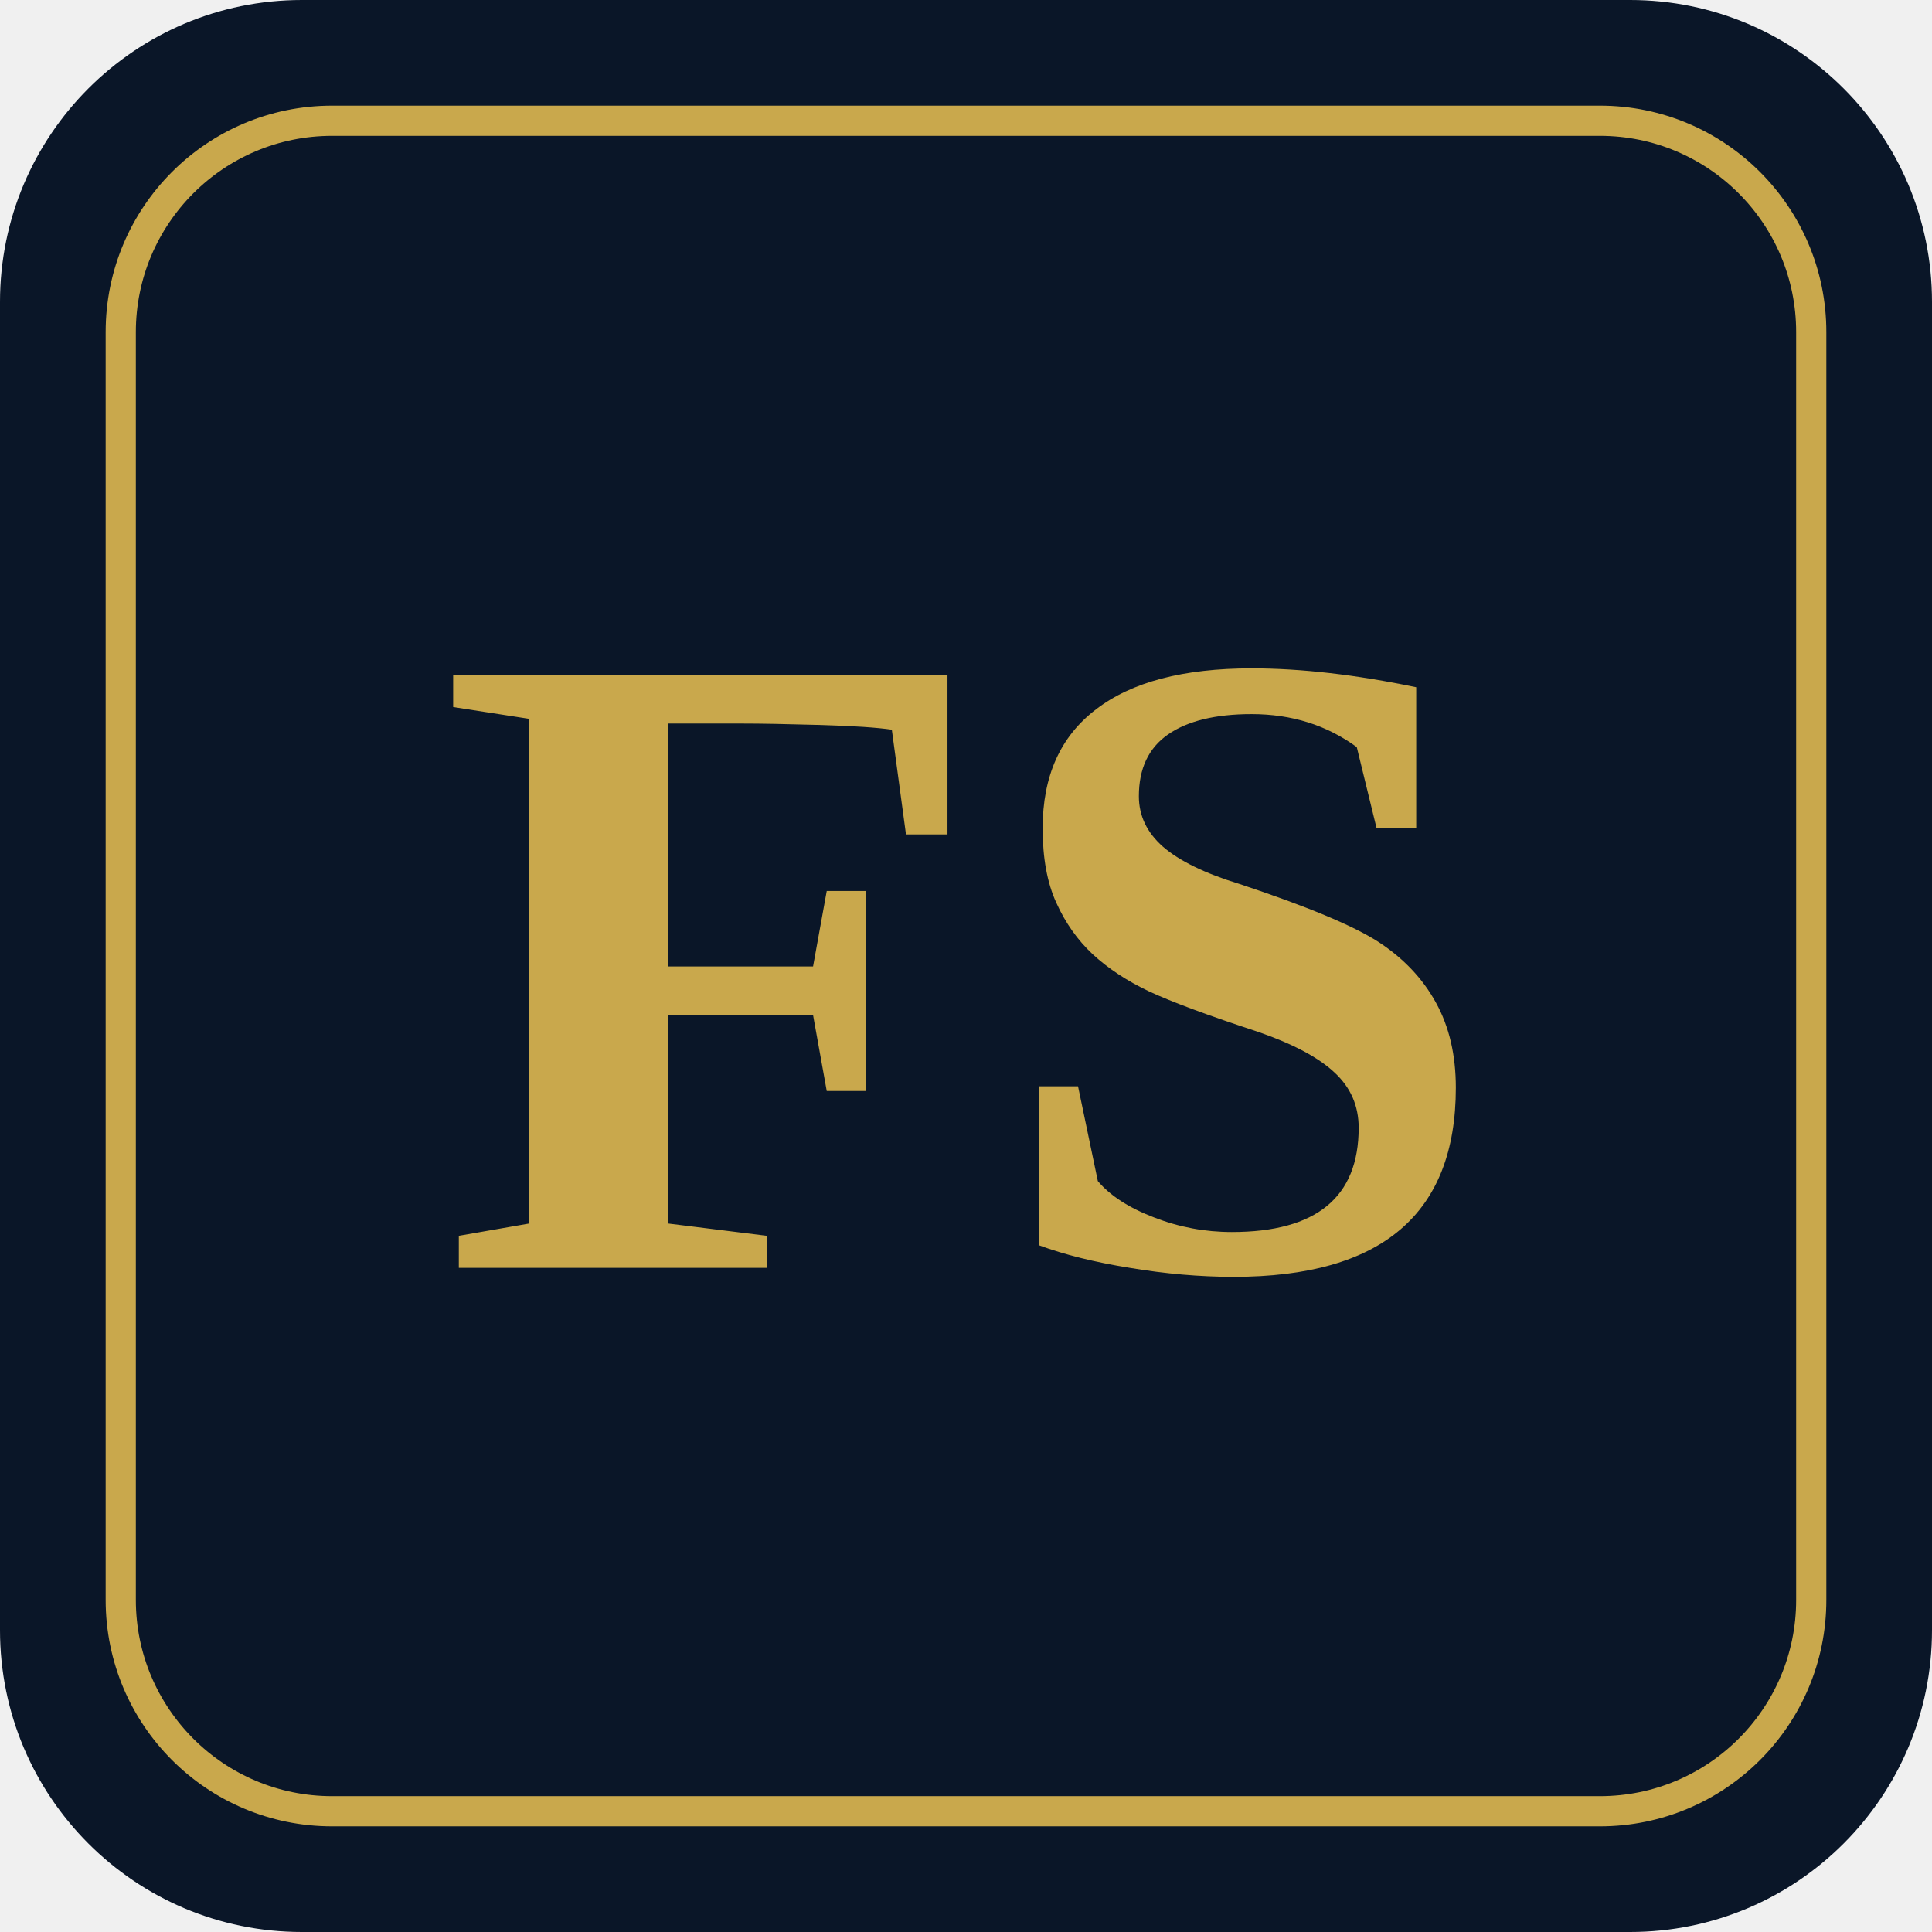
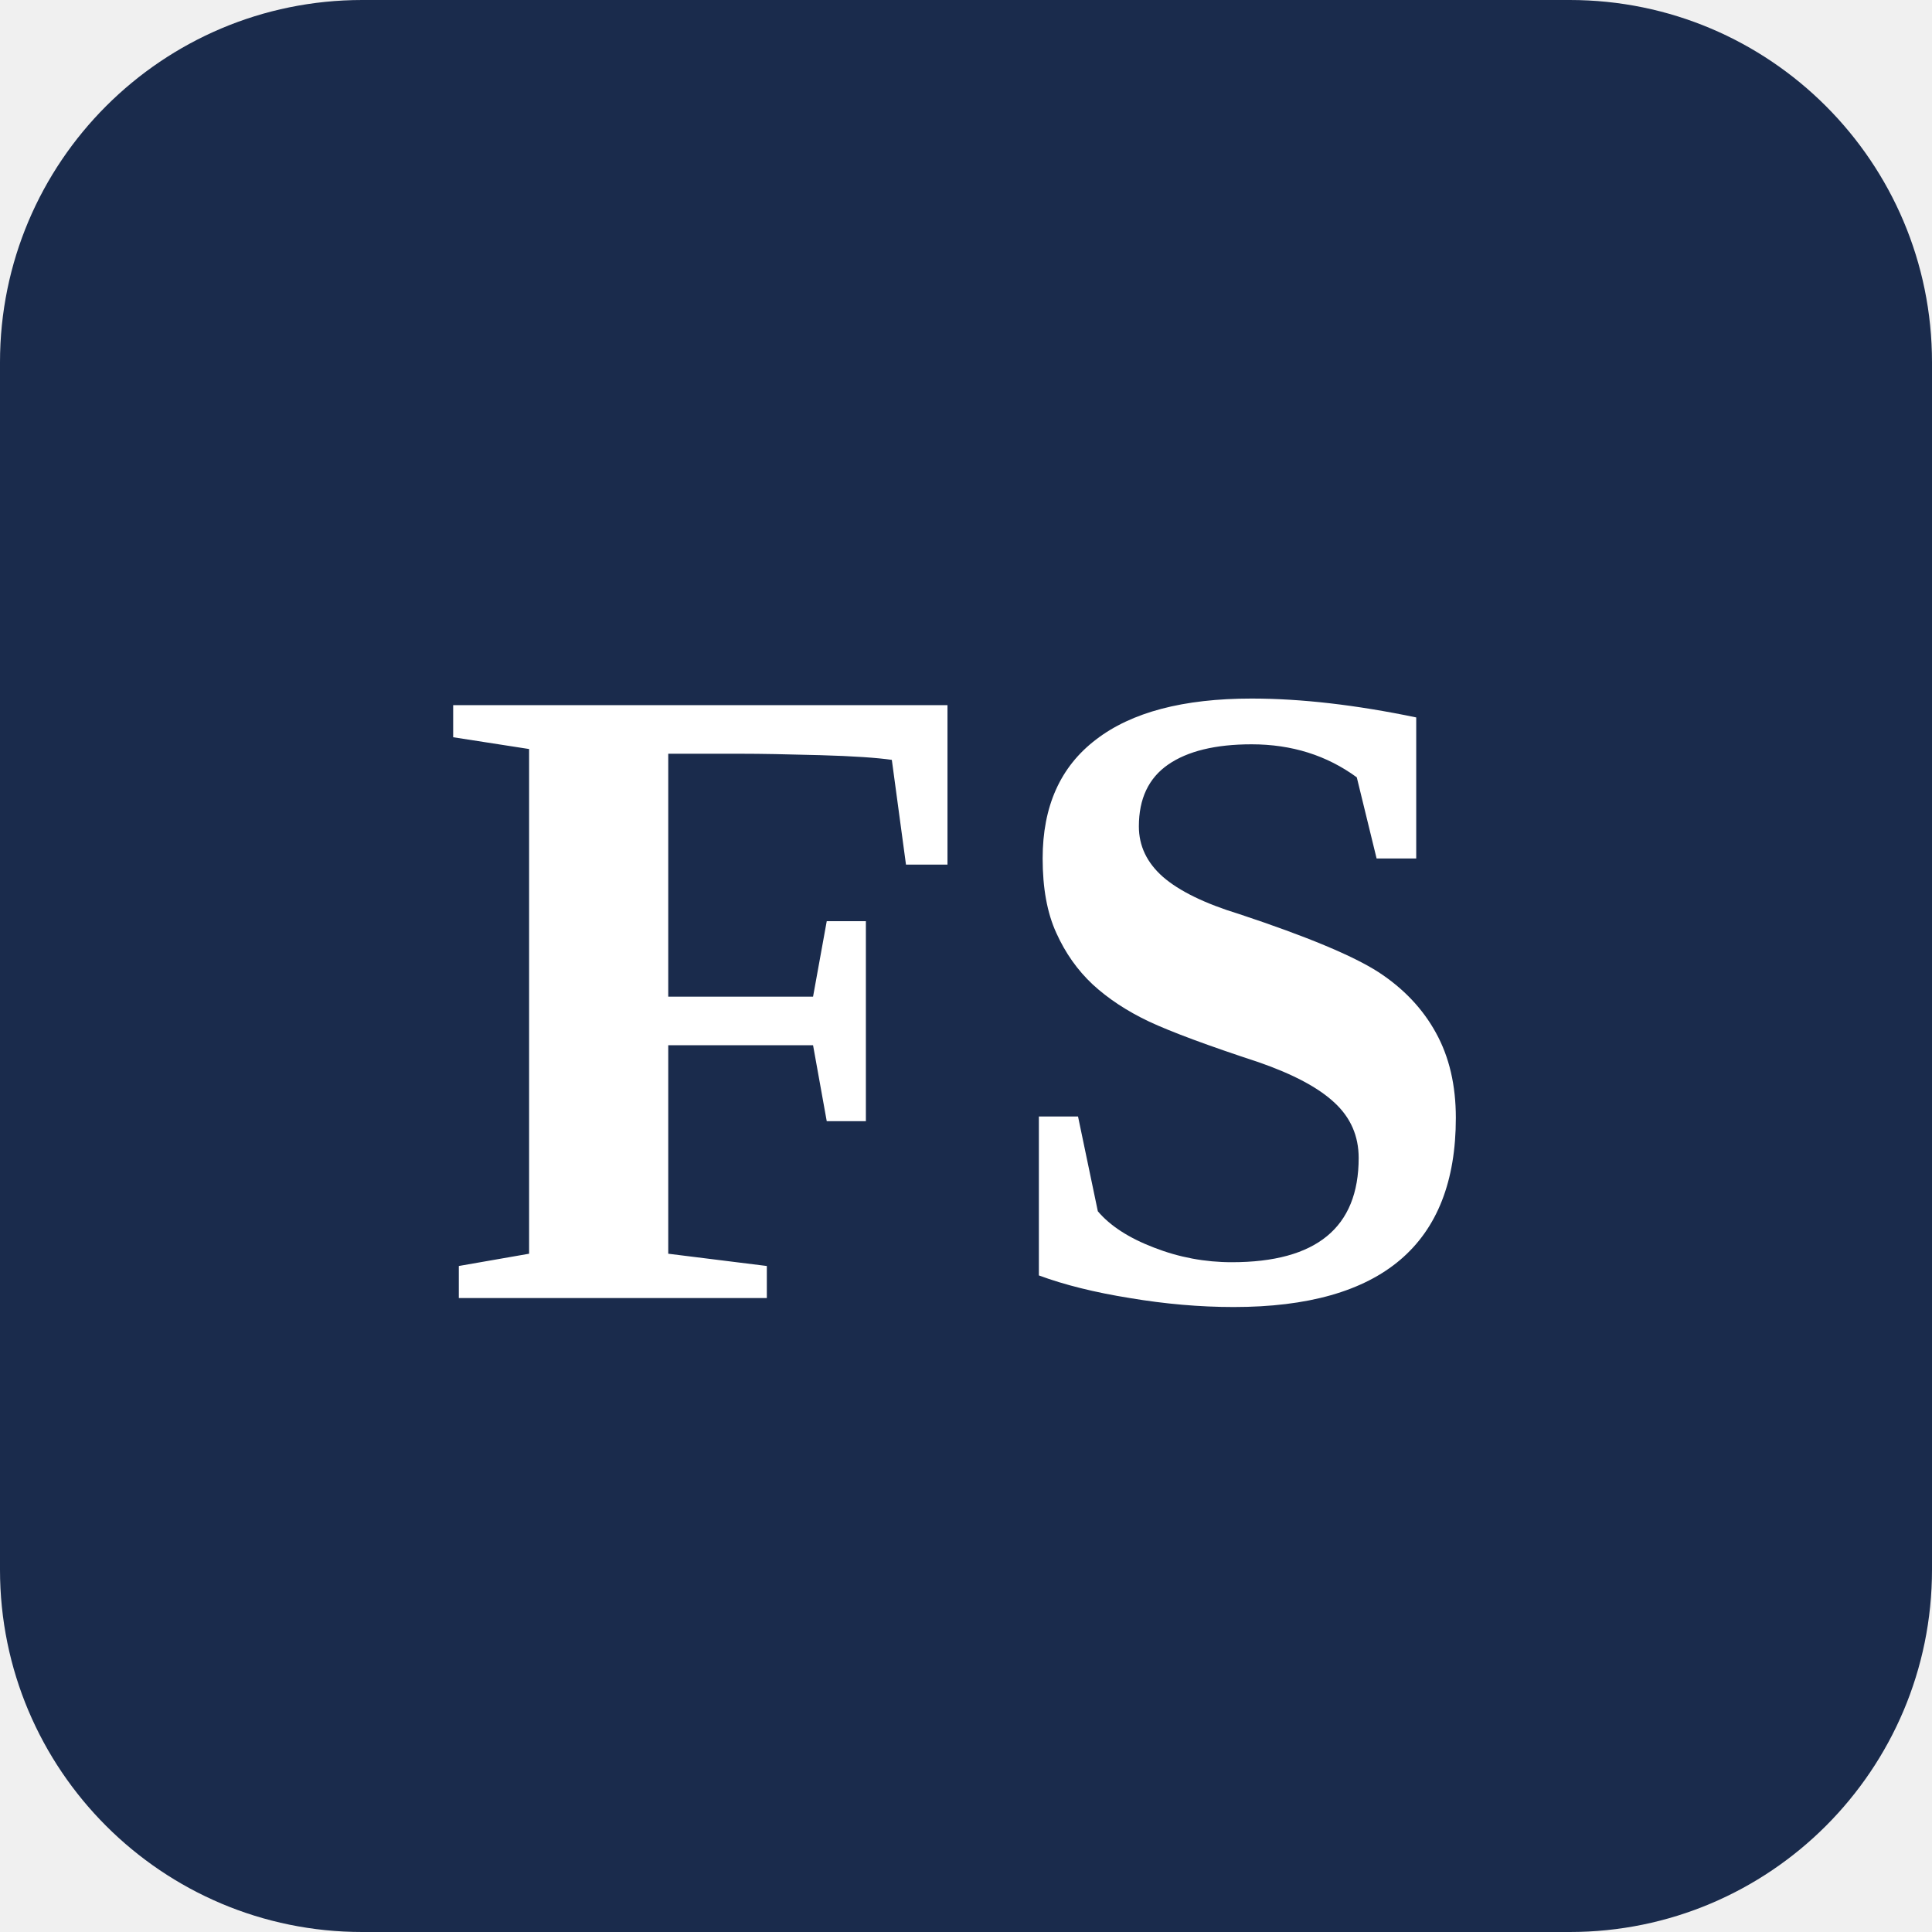
<svg xmlns="http://www.w3.org/2000/svg" viewBox="0 0 64 64">
-   <rect x="0" y="0" width="64" height="64" rx="10" fill="#0A1628" />
-   <rect x="4" y="4" width="56" height="56" rx="7" fill="none" stroke="#C9A84C" stroke-width="1" />
-   <text x="32" y="42" text-anchor="middle" font-family="Georgia, 'Times New Roman', serif" font-size="30" font-weight="700" fill="#C9A84C">FS</text>
+   <rect width="64" height="64" rx="12" fill="#1a2b4c" />
+   <text x="32" y="43" font-family="Georgia, 'Times New Roman', serif" font-size="30" font-weight="700" fill="#ffffff" text-anchor="middle">FS</text>
</svg>
